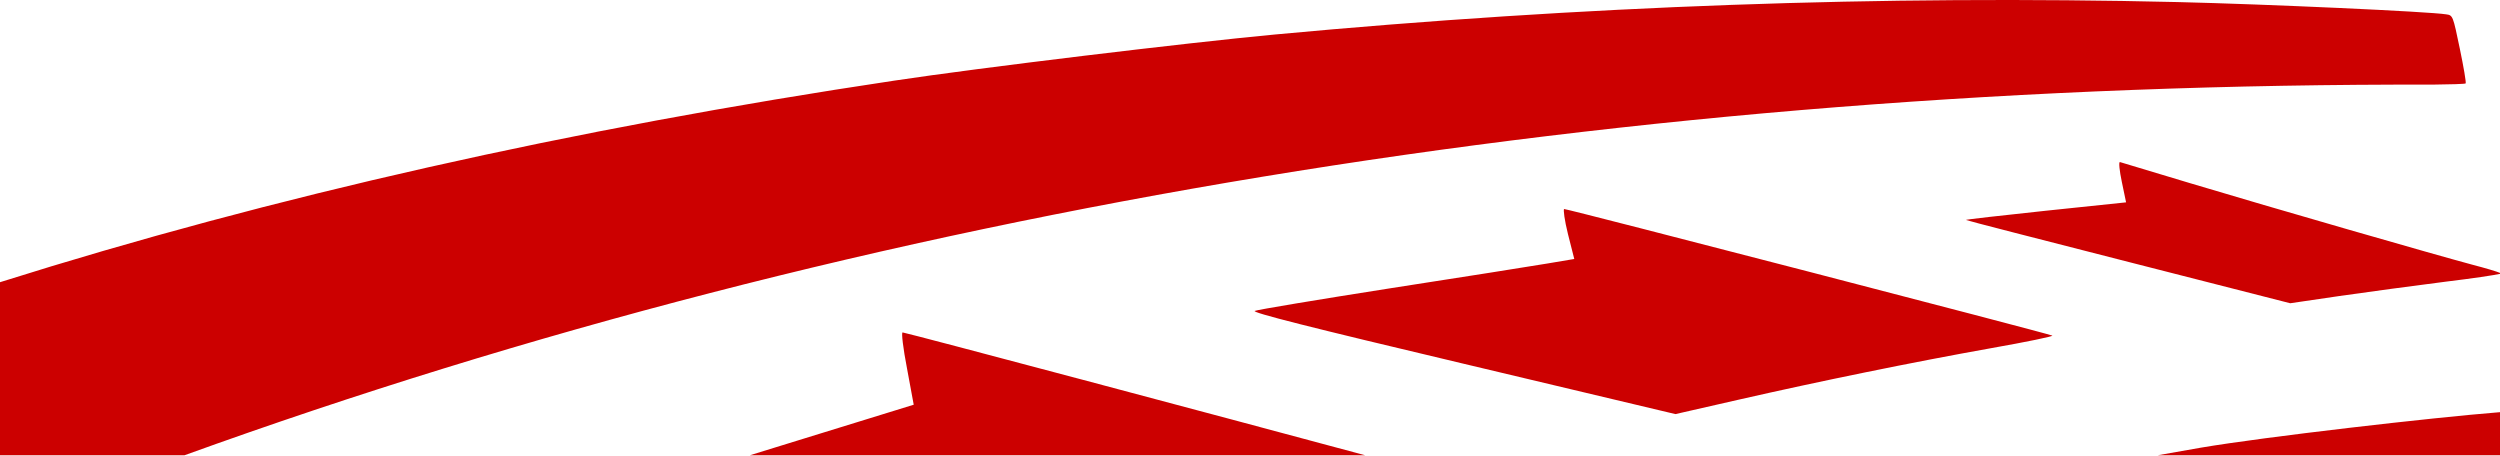
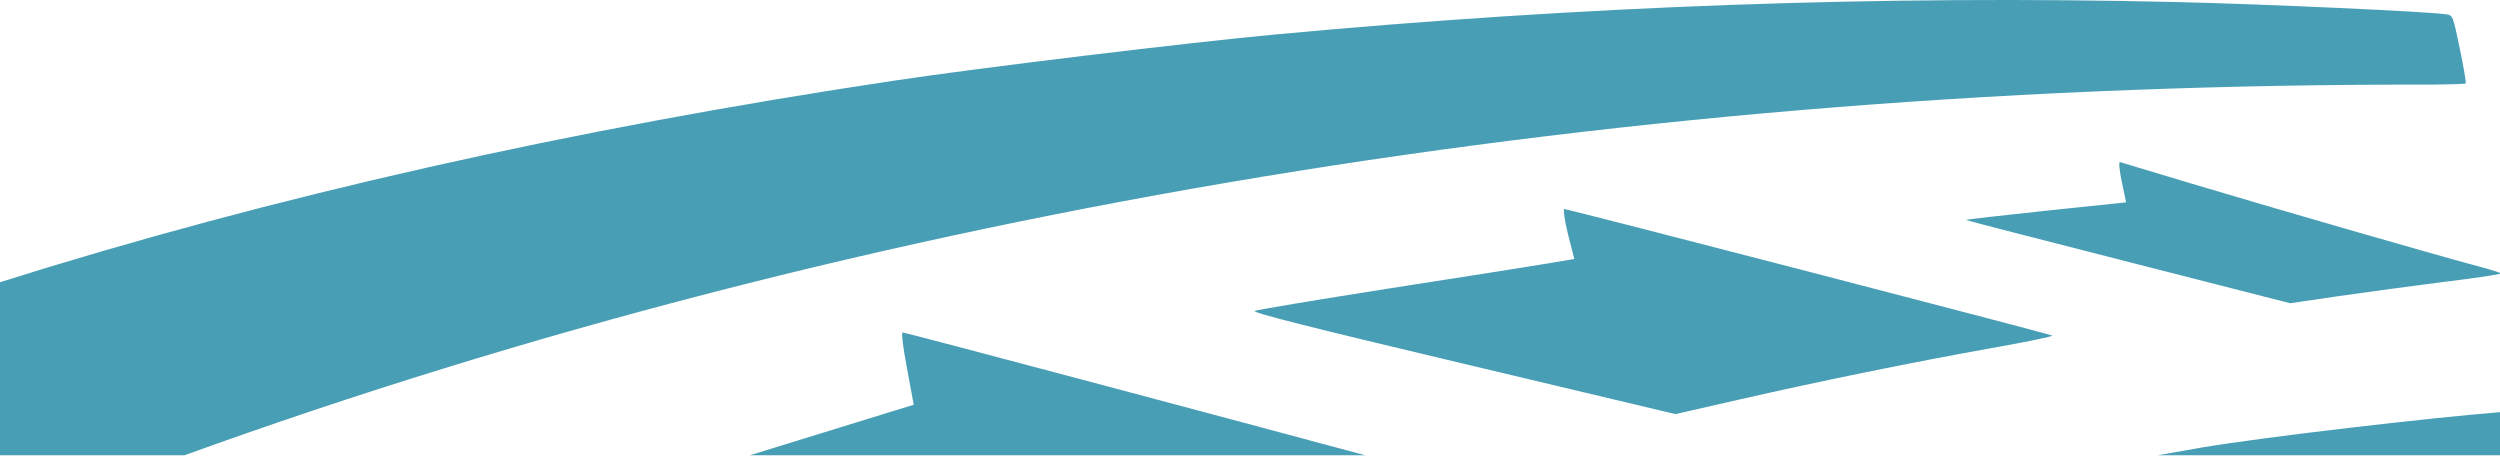
<svg xmlns="http://www.w3.org/2000/svg" width="1718.854" height="313" viewBox="0 0 1718.854 313">
-   <path d="M1556.422,807.291q14.893-2.716,29.843-5.244c43.52-7.387,158.644-20.657,205.446-24.374v29.618Zm-967.944,0c9.907-3.064,20.735-6.406,32-9.877l80.592-24.862-4.61-24.976c-2.671-13.78-4.009-24.9-3-24.725,4.8.789,218.745,57.709,317.954,84.439Zm-515.622,0V688.32q281.025-88.608,615-138.612c58.583-8.848,201.191-26.049,261.417-31.681,211.665-19.742,418.1-27.126,620.642-22.315,61.7,1.465,173.278,6.561,184.779,8.439,4.613.631,4.674.921,9.4,23.655,2.621,12.6,4.469,23.359,3.989,23.862-.51.359-10.769.705-22.638.8C1191.505,551.3,668.712,637.624,199.741,807.291Zm1005.722-63.055c-105.384-24.993-145.5-35.145-142.992-36.19,1.781-.809,43.6-7.783,92.867-15.506,49.3-7.579,97.962-15.379,108.14-17.052l18.644-3.14-4.344-17.14c-2.338-9.367-3.364-17.11-2.6-17.2,1.9-.229,333.191,85.687,335.613,87.028.881.487-17.993,4.4-42.059,8.635-53.749,9.6-117.694,22.658-174.262,35.567l-42.8,9.763Zm457.953-69.786c-61.14-15.632-111.581-28.549-112.049-28.937-.442-.244,24.117-3.057,54.63-6.292l55.512-5.806-2.921-14.046c-1.6-7.674-2.29-13.825-1.279-13.651.821.2,22.462,6.79,48.238,14.518,56.759,17.052,168.3,49.168,194.307,56.125,8.912,2.324,16.55,4.587,18.741,5.575v.635c-3.269.811-18.882,3.159-37.569,5.413-21.265,2.713-53.88,7.092-72.615,9.8l-34.045,5Z" transform="translate(-72.856 -494.291)" fill="#c00" />
+   <path d="M1556.422,807.291q14.893-2.716,29.843-5.244c43.52-7.387,158.644-20.657,205.446-24.374v29.618Zm-967.944,0c9.907-3.064,20.735-6.406,32-9.877l80.592-24.862-4.61-24.976c-2.671-13.78-4.009-24.9-3-24.725,4.8.789,218.745,57.709,317.954,84.439Zm-515.622,0V688.32q281.025-88.608,615-138.612c58.583-8.848,201.191-26.049,261.417-31.681,211.665-19.742,418.1-27.126,620.642-22.315,61.7,1.465,173.278,6.561,184.779,8.439,4.613.631,4.674.921,9.4,23.655,2.621,12.6,4.469,23.359,3.989,23.862-.51.359-10.769.705-22.638.8C1191.505,551.3,668.712,637.624,199.741,807.291Zm1005.722-63.055c-105.384-24.993-145.5-35.145-142.992-36.19,1.781-.809,43.6-7.783,92.867-15.506,49.3-7.579,97.962-15.379,108.14-17.052l18.644-3.14-4.344-17.14c-2.338-9.367-3.364-17.11-2.6-17.2,1.9-.229,333.191,85.687,335.613,87.028.881.487-17.993,4.4-42.059,8.635-53.749,9.6-117.694,22.658-174.262,35.567l-42.8,9.763Zm457.953-69.786c-61.14-15.632-111.581-28.549-112.049-28.937-.442-.244,24.117-3.057,54.63-6.292l55.512-5.806-2.921-14.046c-1.6-7.674-2.29-13.825-1.279-13.651.821.2,22.462,6.79,48.238,14.518,56.759,17.052,168.3,49.168,194.307,56.125,8.912,2.324,16.55,4.587,18.741,5.575v.635c-3.269.811-18.882,3.159-37.569,5.413-21.265,2.713-53.88,7.092-72.615,9.8l-34.045,5Z" transform="translate(-72.856 -494.291)" fill="#489FB5" />
</svg>
